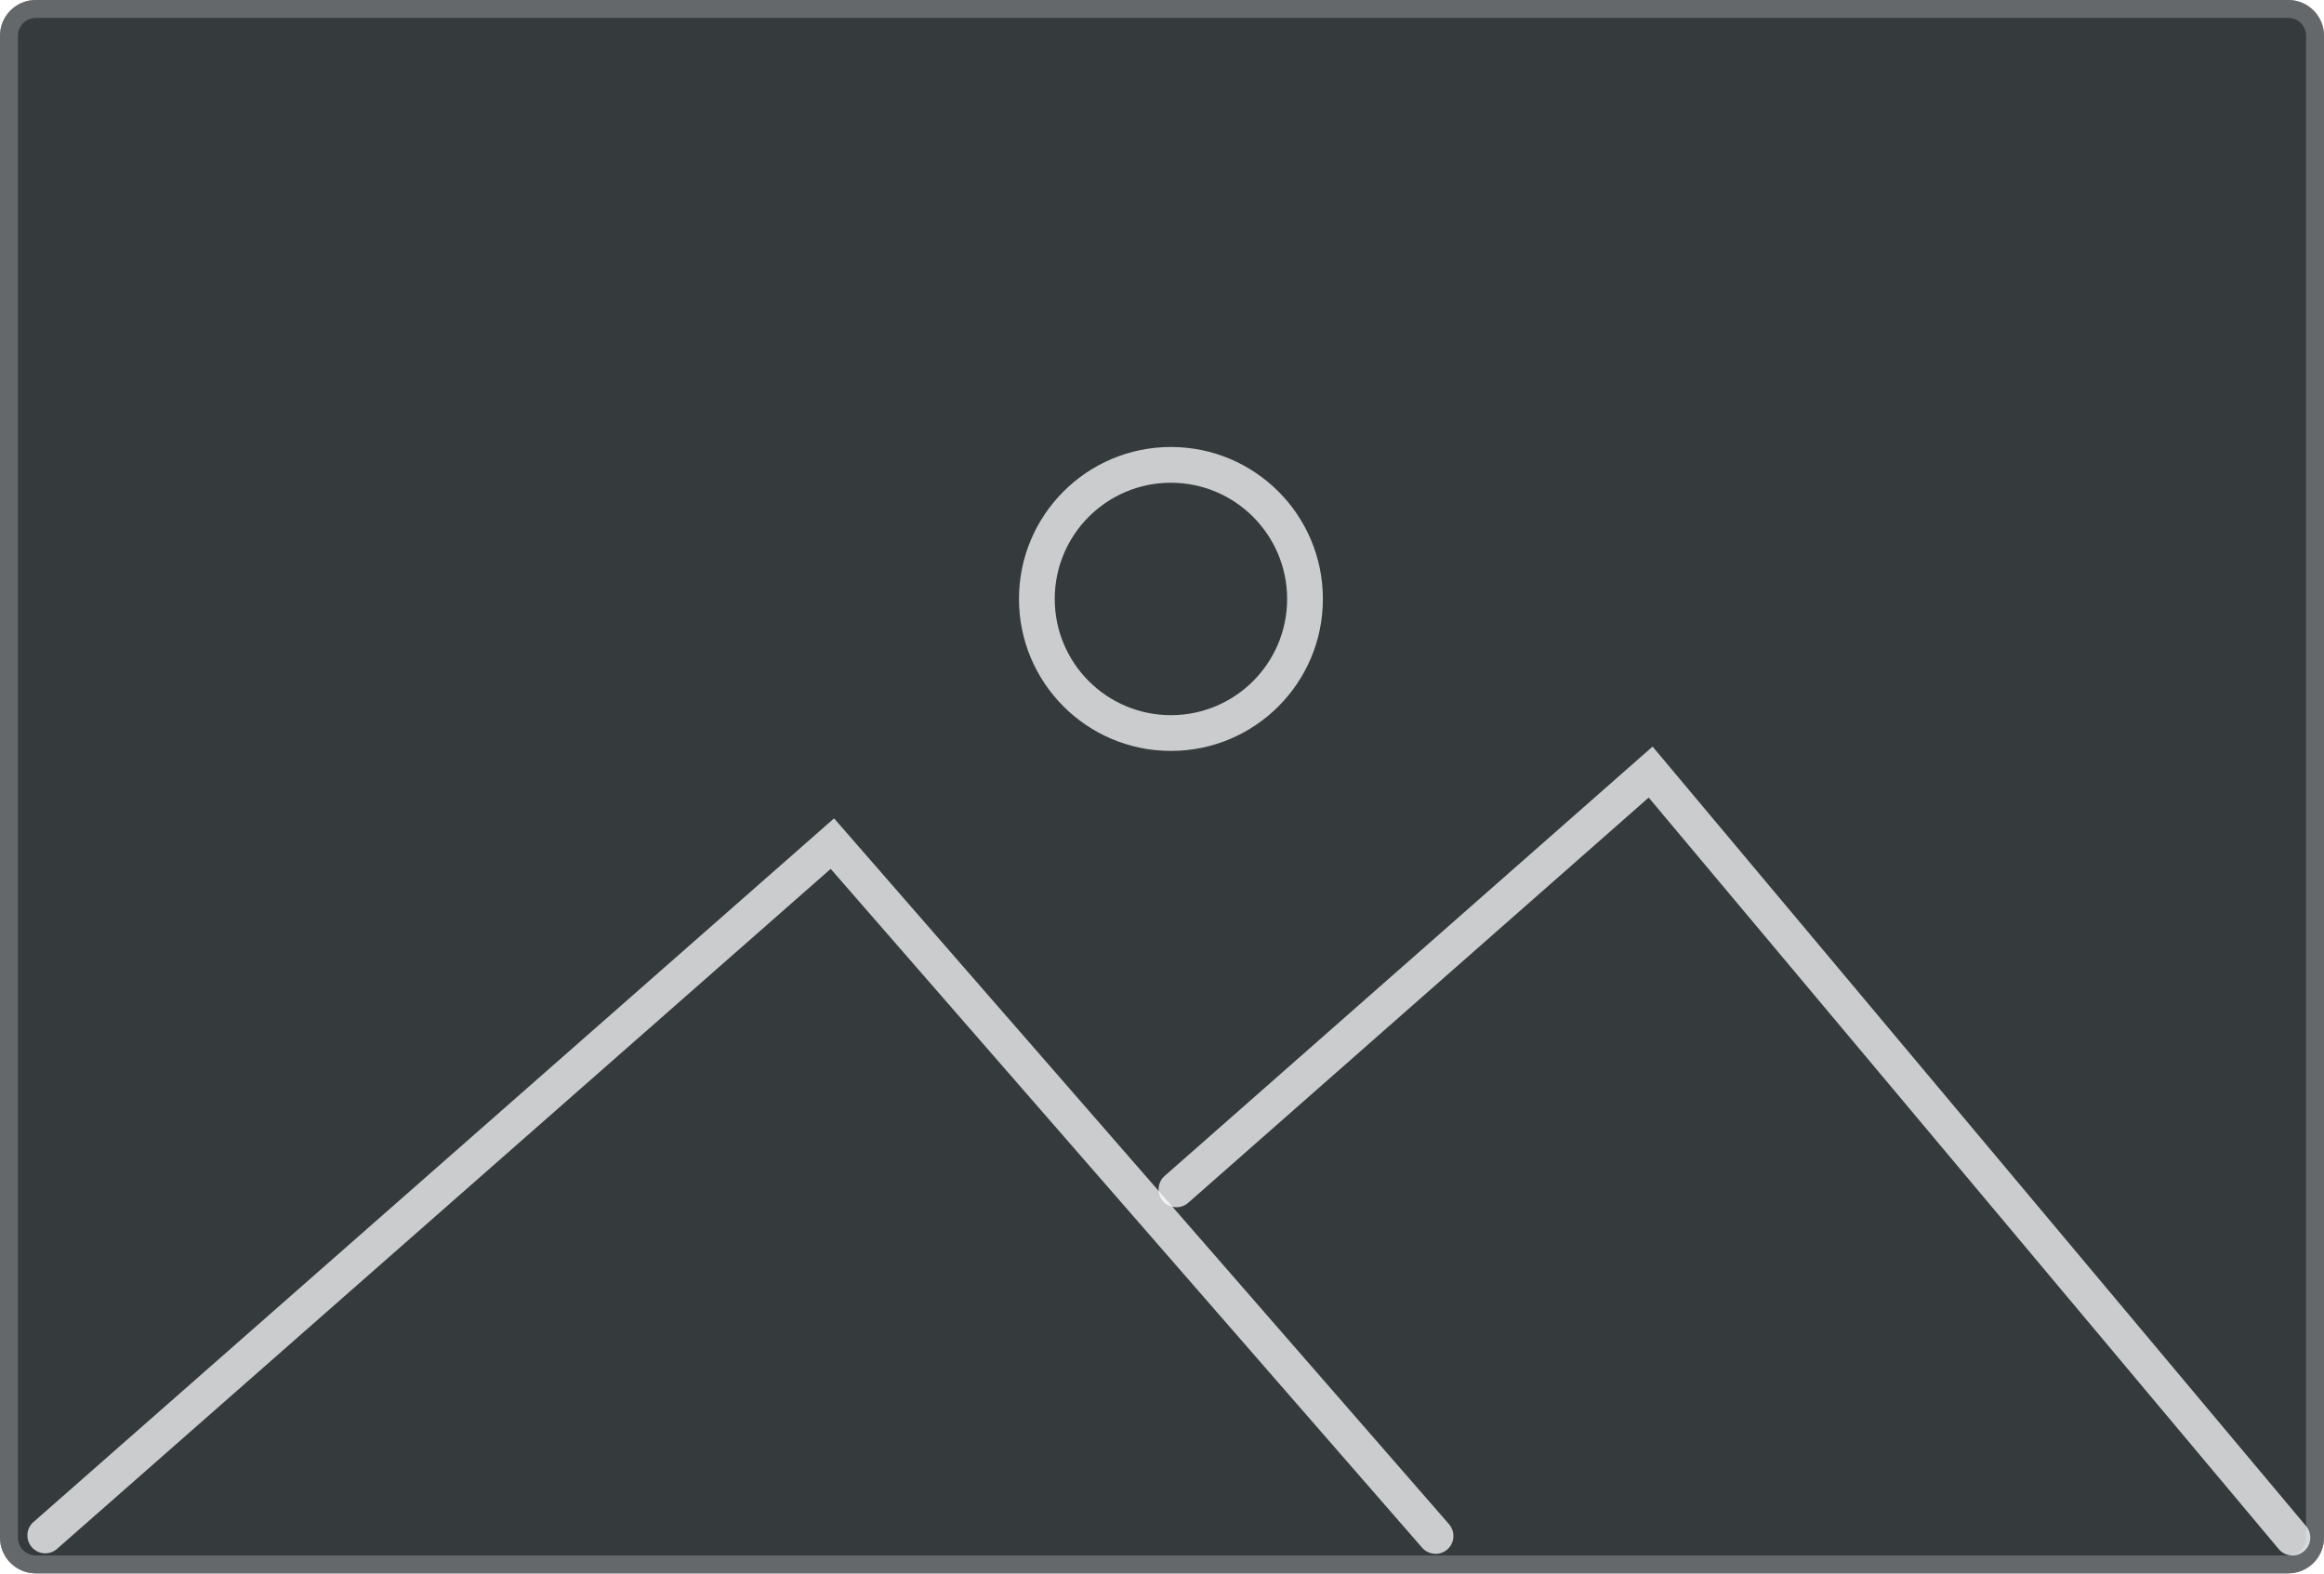
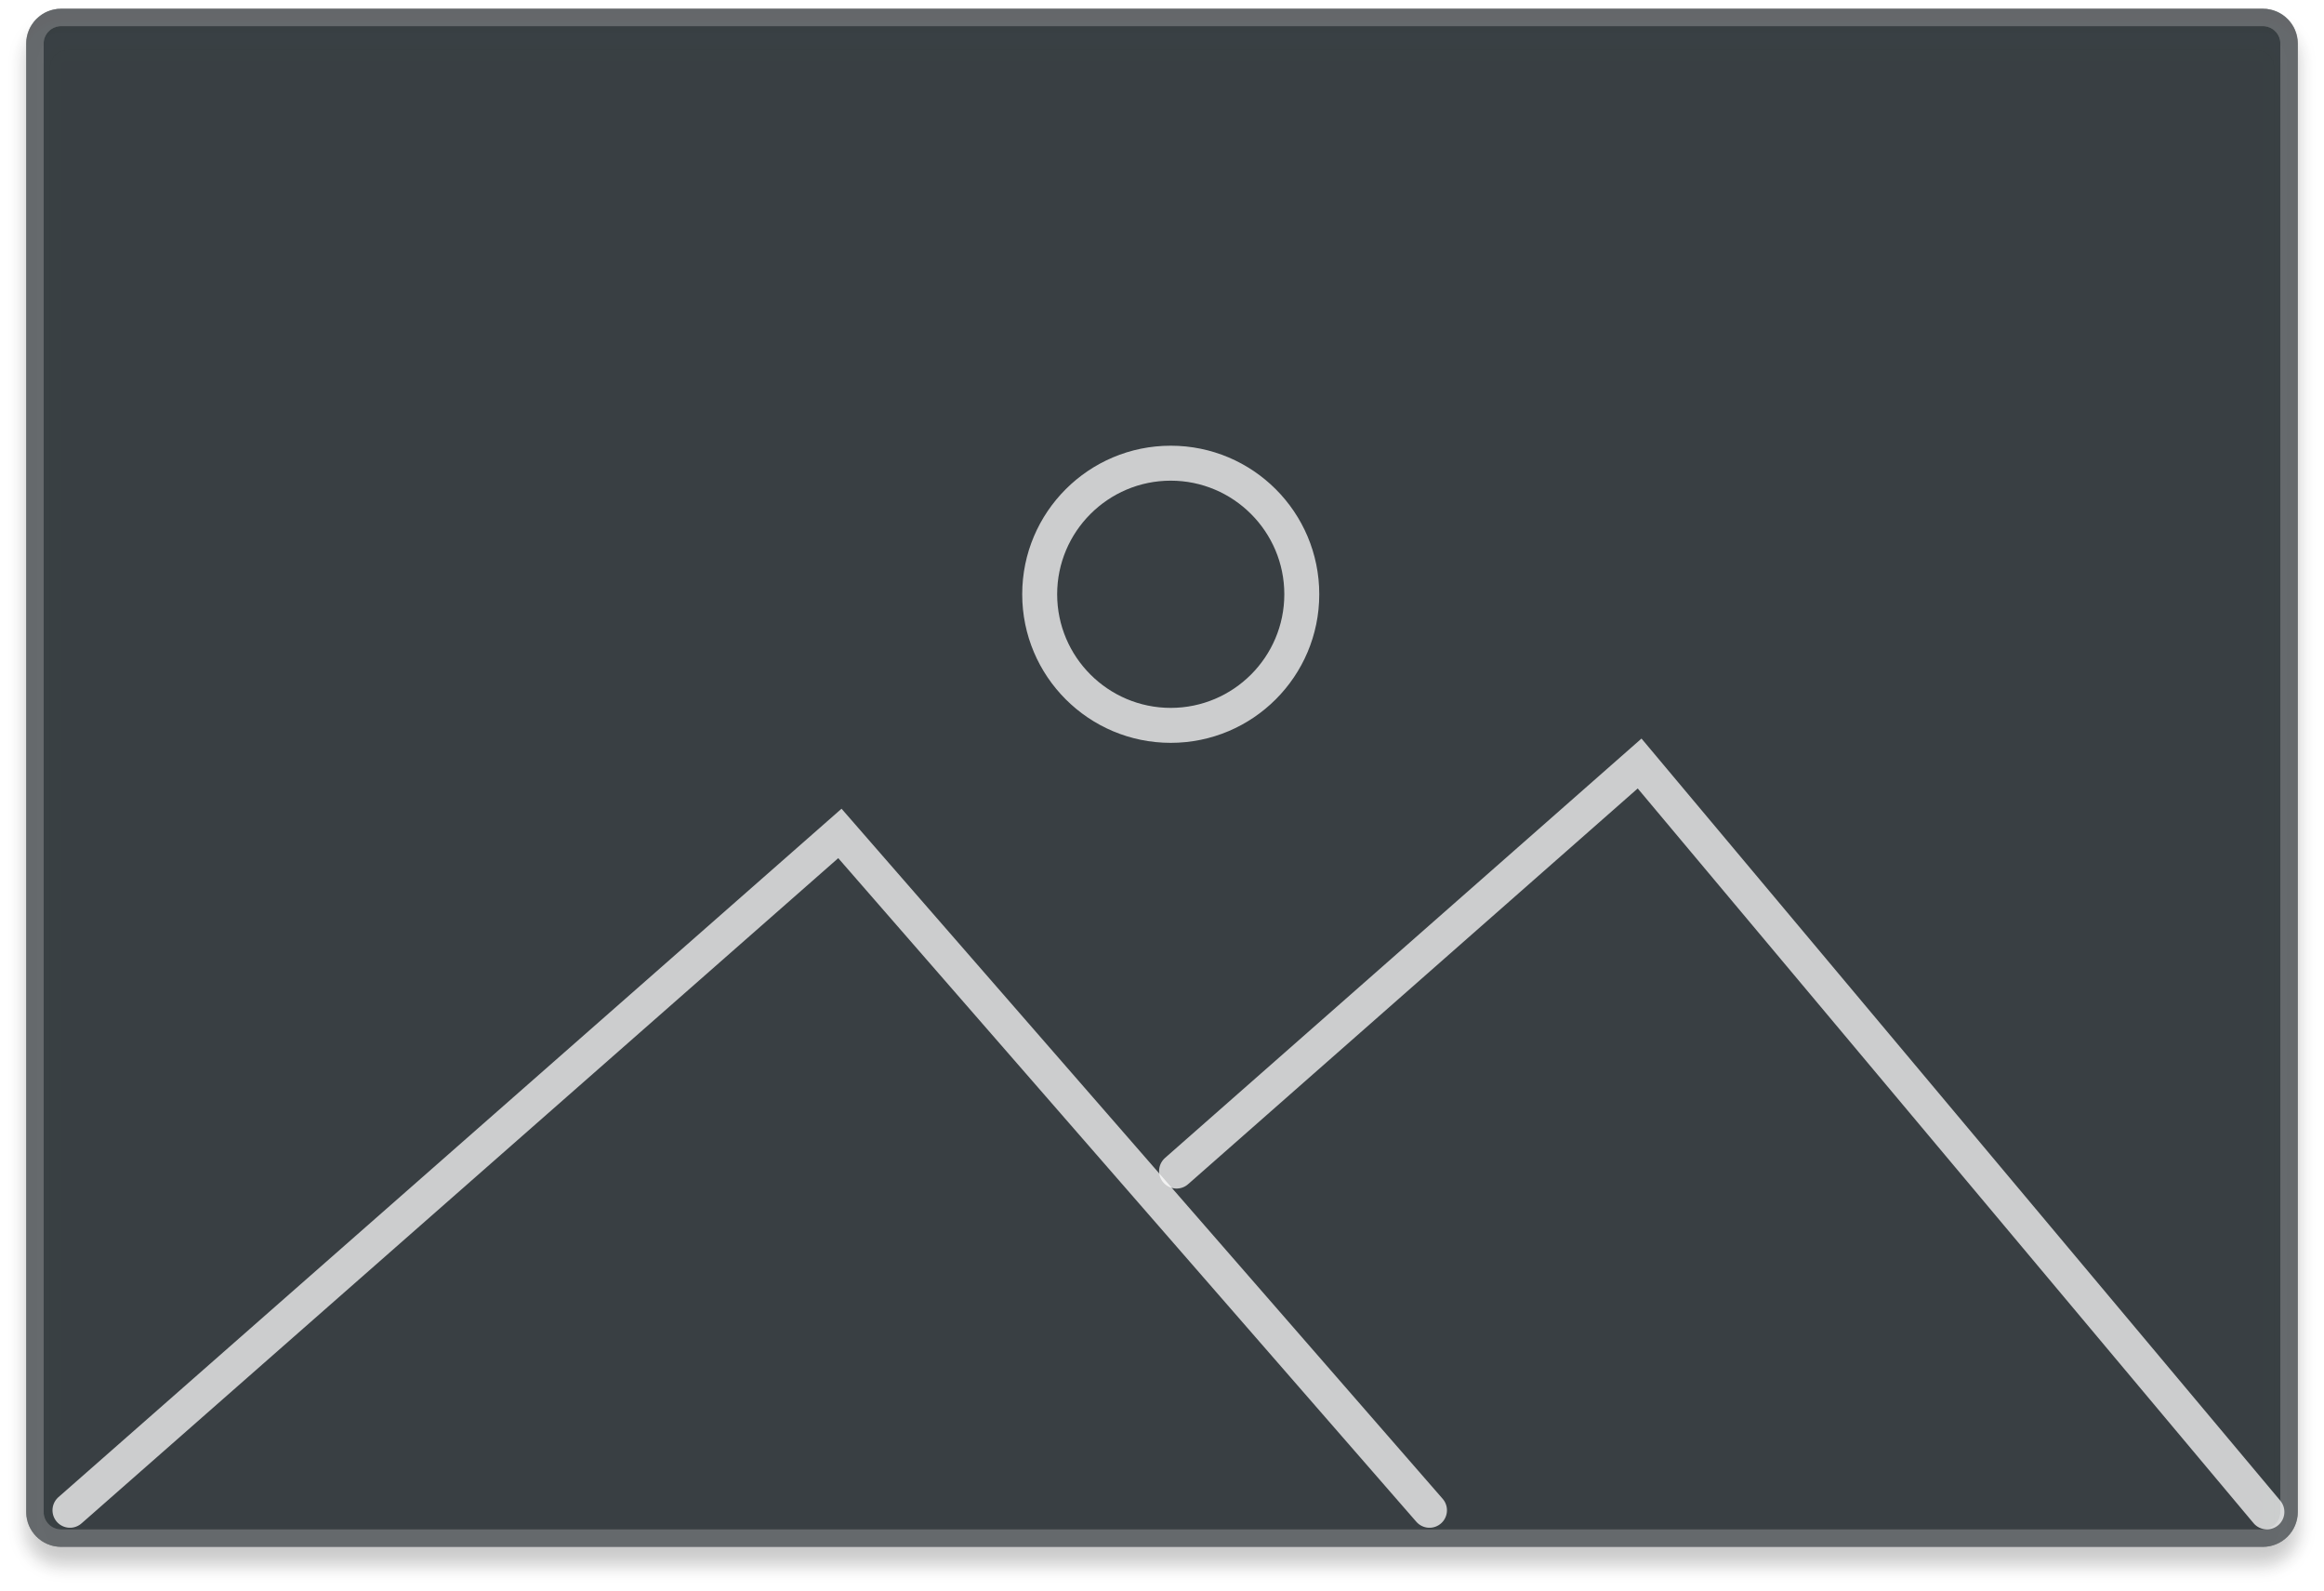
- <svg xmlns="http://www.w3.org/2000/svg" width="130" height="88" viewBox="0 0 130 88">
-   <g id="Ilustraion_image" data-name="Ilustraion image" transform="translate(-5558 -109)">
+ <svg xmlns="http://www.w3.org/2000/svg" width="133" height="91" viewBox="0 0 133 91">
+   <defs>
+     <filter id="Rectángulo_121212" x="0" y="0" width="133" height="91" filterUnits="userSpaceOnUse">
+       <feOffset dy="1" input="SourceAlpha" />
+       <feGaussianBlur stdDeviation="0.5" result="blur" />
+       <feFlood flood-opacity="0.161" />
+       <feComposite operator="in" in2="blur" />
+       <feComposite in="SourceGraphic" />
+     </filter>
+     <filter id="Rectángulo_W16_" x="0" y="0" width="133" height="91" filterUnits="userSpaceOnUse">
+       <feOffset dy="1" input="SourceAlpha" />
+       <feGaussianBlur stdDeviation="0.5" result="blur-2" />
+       <feFlood flood-opacity="0.161" />
+       <feComposite operator="in" in2="blur-2" />
+       <feComposite in="SourceGraphic" />
+     </filter>
+     <filter id="Rectángulo_BC6_" x="0" y="0" width="133" height="91" filterUnits="userSpaceOnUse">
+       <feOffset dy="1" input="SourceAlpha" />
+       <feGaussianBlur stdDeviation="0.5" result="blur-3" />
+       <feFlood flood-opacity="0.161" />
+       <feComposite operator="in" in2="blur-3" />
+       <feComposite in="SourceGraphic" />
+     </filter>
+   </defs>
+   <g id="Ilustraion_image" data-name="Ilustraion image" transform="translate(-5556.5 -108.5)">
    <g id="BG" transform="translate(5165 -600)">
-       <rect id="Rectángulo_121212" data-name="Rectángulo #121212" width="130" height="88" rx="2" transform="translate(393 709)" fill="#121212" />
-       <path id="Rectángulo_121212_-_Contorno" data-name="Rectángulo #121212 - Contorno" d="M2,1A1,1,0,0,0,1,2V86a1,1,0,0,0,1,1H128a1,1,0,0,0,1-1V2a1,1,0,0,0-1-1H2M2,0H128a2,2,0,0,1,2,2V86a2,2,0,0,1-2,2H2a2,2,0,0,1-2-2V2A2,2,0,0,1,2,0Z" transform="translate(393 709)" fill="rgba(255,255,255,0.12)" />
-       <rect id="Rectángulo_W16_" data-name="Rectángulo W16%" width="130" height="88" rx="2" transform="translate(393 709)" fill="rgba(255,255,255,0.16)" />
-       <path id="Rectángulo_W16_-_Contorno" data-name="Rectángulo W16% - Contorno" d="M2,1A1,1,0,0,0,1,2V86a1,1,0,0,0,1,1H128a1,1,0,0,0,1-1V2a1,1,0,0,0-1-1H2M2,0H128a2,2,0,0,1,2,2V86a2,2,0,0,1-2,2H2a2,2,0,0,1-2-2V2A2,2,0,0,1,2,0Z" transform="translate(393 709)" fill="rgba(255,255,255,0.12)" />
-       <rect id="Rectángulo_BC6_" data-name="Rectángulo BC6%" width="130" height="88" rx="2" transform="translate(393 709)" fill="rgba(20,100,165,0.06)" />
-       <path id="Rectángulo_BC6_-_Contorno" data-name="Rectángulo BC6% - Contorno" d="M2,1A1,1,0,0,0,1,2V86a1,1,0,0,0,1,1H128a1,1,0,0,0,1-1V2a1,1,0,0,0-1-1H2M2,0H128a2,2,0,0,1,2,2V86a2,2,0,0,1-2,2H2a2,2,0,0,1-2-2V2A2,2,0,0,1,2,0Z" transform="translate(393 709)" fill="rgba(255,255,255,0.12)" />
+       <g transform="matrix(1, 0, 0, 1, 391.5, 708.5)" filter="url(#Rectángulo_121212)">
+         <g id="Rectángulo_121212-2" data-name="Rectángulo #121212" transform="translate(1.5 0.5)" fill="#121212" stroke="rgba(255,255,255,0.12)" stroke-width="1">
+           <rect width="130" height="88" rx="2" stroke="none" />
+           <rect x="0.5" y="0.5" width="129" height="87" rx="1.5" fill="none" />
+         </g>
+       </g>
+       <g transform="matrix(1, 0, 0, 1, 391.5, 708.5)" filter="url(#Rectángulo_W16_)">
+         <g id="Rectángulo_W16_2" data-name="Rectángulo W16%" transform="translate(1.5 0.5)" fill="rgba(255,255,255,0.16)" stroke="rgba(255,255,255,0.12)" stroke-width="1">
+           <rect width="130" height="88" rx="2" stroke="none" />
+           <rect x="0.5" y="0.5" width="129" height="87" rx="1.5" fill="none" />
+         </g>
+       </g>
+       <g transform="matrix(1, 0, 0, 1, 391.5, 708.5)" filter="url(#Rectángulo_BC6_)">
+         <g id="Rectángulo_BC6_2" data-name="Rectángulo BC6%" transform="translate(1.5 0.5)" fill="rgba(20,100,165,0.06)" stroke="rgba(255,255,255,0.12)" stroke-width="1">
+           <rect width="130" height="88" rx="2" stroke="none" />
+           <rect x="0.5" y="0.5" width="129" height="87" rx="1.5" fill="none" />
+         </g>
+       </g>
    </g>
-     <path id="Rectángulo_6441" data-name="Rectángulo 6441" d="M2,1A1,1,0,0,0,1,2V86a1,1,0,0,0,1,1H128a1,1,0,0,0,1-1V2a1,1,0,0,0-1-1H2M2,0H128a2,2,0,0,1,2,2V86a2,2,0,0,1-2,2H2a2,2,0,0,1-2-2V2A2,2,0,0,1,2,0Z" transform="translate(5558 109)" fill="rgba(0,0,0,0.12)" />
+     <g id="Rectángulo_6441" data-name="Rectángulo 6441" transform="translate(5558 109)" fill="none" stroke="rgba(0,0,0,0.12)" stroke-width="1">
+       <rect width="130" height="88" rx="2" stroke="none" />
+       <rect x="0.5" y="0.5" width="129" height="87" rx="1.5" fill="none" />
+     </g>
    <g id="ilustracion" transform="translate(0.875)">
-       <path id="Trazado_7226" data-name="Trazado 7226" d="M5636.4,196.391a1,1,0,0,1-.754-.343l-33.083-37.967-43.308,38.061a1,1,0,0,1-1.32-1.5l.431-.378,44.386-39.008.66.757,33.742,38.724a1,1,0,0,1-.753,1.657Z" transform="translate(1.029 -0.484)" fill="rgba(255,255,255,0.74)" />
-       <path id="Trazado_7227" data-name="Trazado 7227" d="M5686.235,196.484a1,1,0,0,1-.767-.358l-35.243-42.033-25.731,22.641a1,1,0,1,1-1.321-1.5l27.269-23.994.658.785,35.9,42.818a1,1,0,0,1-.766,1.643Z" transform="translate(-0.875 -0.484)" fill="rgba(255,255,255,0.74)" />
-       <path id="Trazado_7261" data-name="Trazado 7261" d="M8.5,2A6.5,6.5,0,1,0,15,8.5,6.507,6.507,0,0,0,8.5,2m0-2A8.5,8.5,0,1,1,0,8.5,8.5,8.5,0,0,1,8.5,0Z" transform="translate(5614.125 134)" fill="rgba(255,255,255,0.74)" />
+       <path id="Trazado_7226" data-name="Trazado 7226" d="M5558.6,195.391l.431-.378,43.631-38.346,33.742,38.724" transform="translate(1.029 -0.484)" fill="none" stroke="rgba(255,255,255,0.74)" stroke-linecap="round" stroke-width="2" />
+       <path id="Trazado_7227" data-name="Trazado 7227" d="M5623.833,175.984l26.5-23.318,35.9,42.818" transform="translate(-0.875 -0.484)" fill="none" stroke="rgba(255,255,255,0.74)" stroke-linecap="round" stroke-width="2" />
+       <g id="Trazado_7261" data-name="Trazado 7261" transform="translate(5614.125 134)" fill="none">
+         <path d="M8.5,0A8.5,8.5,0,1,1,0,8.5,8.5,8.5,0,0,1,8.5,0Z" stroke="none" />
+         <path d="M 8.5 2 C 4.916 2 2 4.916 2 8.5 C 2 12.084 4.916 15 8.5 15 C 12.084 15 15 12.084 15 8.5 C 15 4.916 12.084 2 8.5 2 M 8.5 0 C 13.194 0 17 3.806 17 8.5 C 17 13.194 13.194 17 8.5 17 C 3.806 17 0 13.194 0 8.5 C 0 3.806 3.806 0 8.5 0 Z" stroke="none" fill="rgba(255,255,255,0.74)" />
+       </g>
    </g>
  </g>
</svg>
